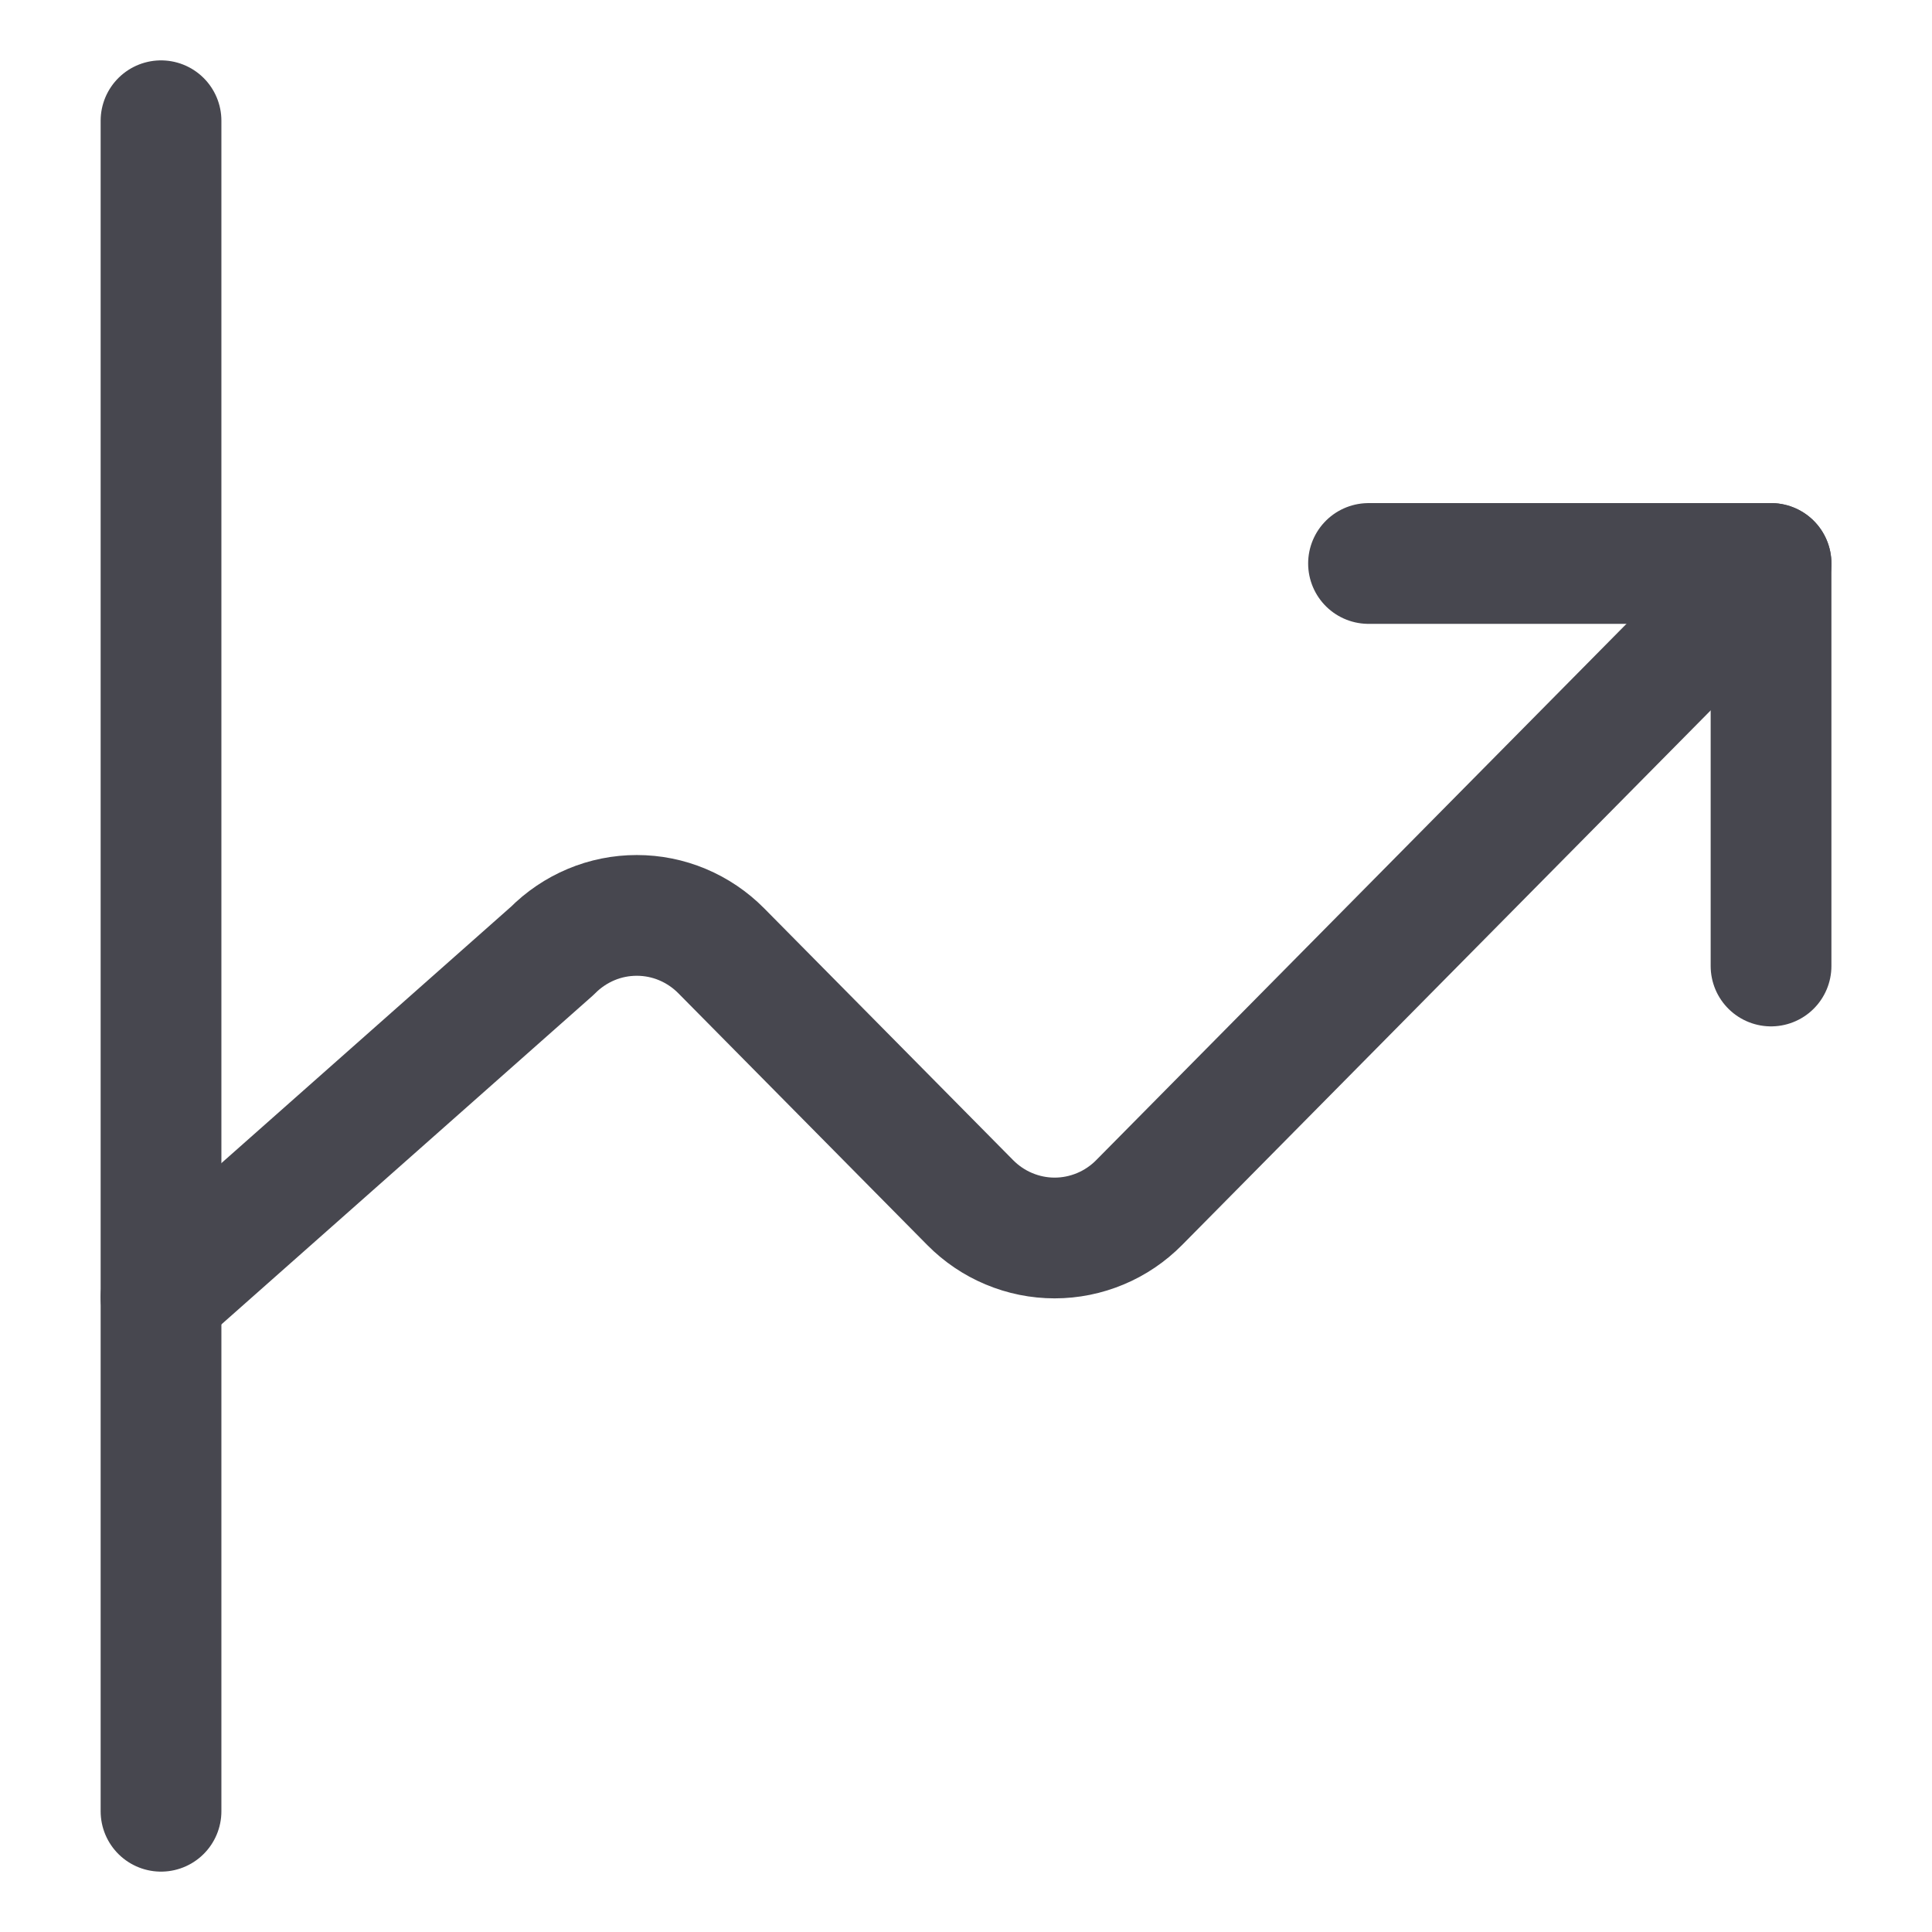
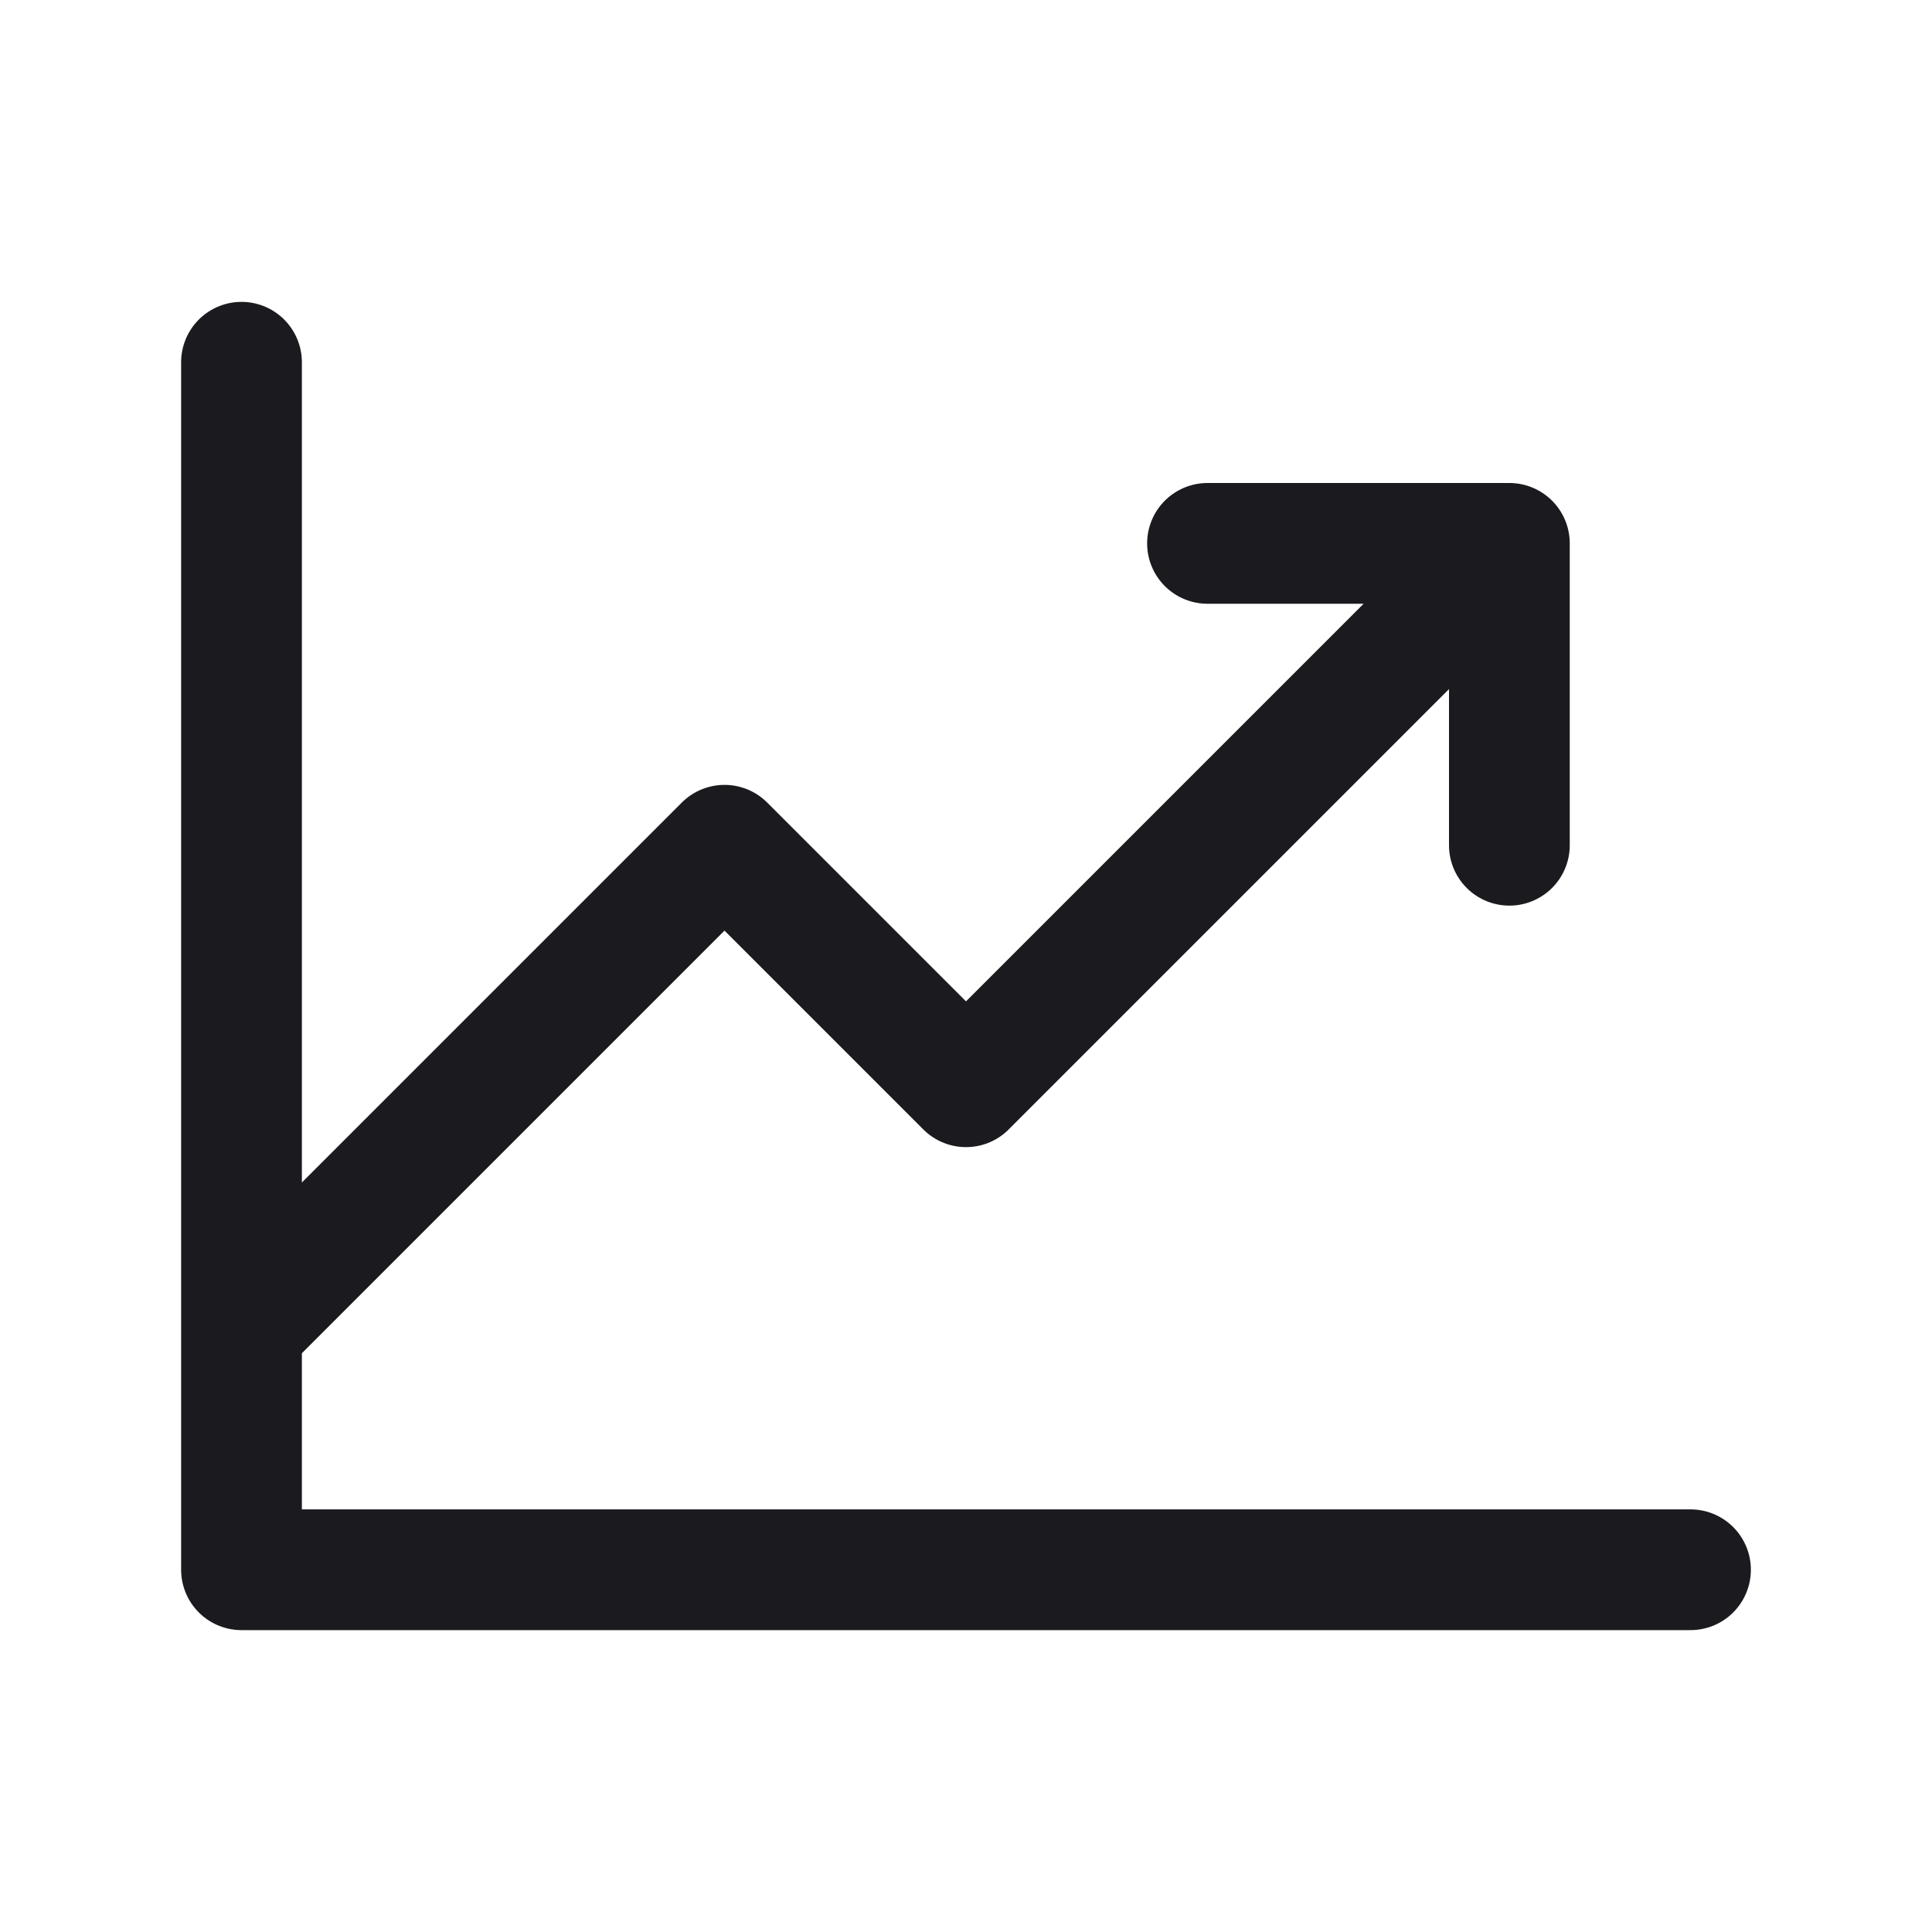
- <svg xmlns="http://www.w3.org/2000/svg" width="32" height="32" viewBox="0 0 32 32" fill="none">
-   <path d="M29.334 9.333L18.867 19.919C18.684 20.104 18.466 20.252 18.226 20.352C17.985 20.453 17.728 20.505 17.468 20.505C17.209 20.505 16.951 20.453 16.711 20.352C16.471 20.252 16.253 20.104 16.07 19.919L11.946 15.748C11.762 15.562 11.544 15.415 11.304 15.314C11.064 15.213 10.807 15.162 10.547 15.162C10.287 15.162 10.03 15.213 9.79 15.314C9.55 15.415 9.332 15.562 9.148 15.748L2.667 21.486" stroke="#47474F" stroke-width="2" stroke-linecap="round" stroke-linejoin="round" />
-   <path d="M2.667 2V30" stroke="#47474F" stroke-width="2" stroke-linecap="round" stroke-linejoin="round" />
-   <path d="M29.334 16V9.333H22.667" stroke="#47474F" stroke-width="2" stroke-linecap="round" stroke-linejoin="round" />
+ <svg xmlns="http://www.w3.org/2000/svg" width="24" height="24" viewBox="0 0 24 24" fill="none">
+   <path d="M21 19.5H3v-15m15.75 2.25L12 13.5l-3-3-6 6m15.75-9.75v3.75m0-3.75H15" stroke="#1B1B1F" stroke-width="1.5" stroke-linecap="round" stroke-linejoin="round" />
</svg>
